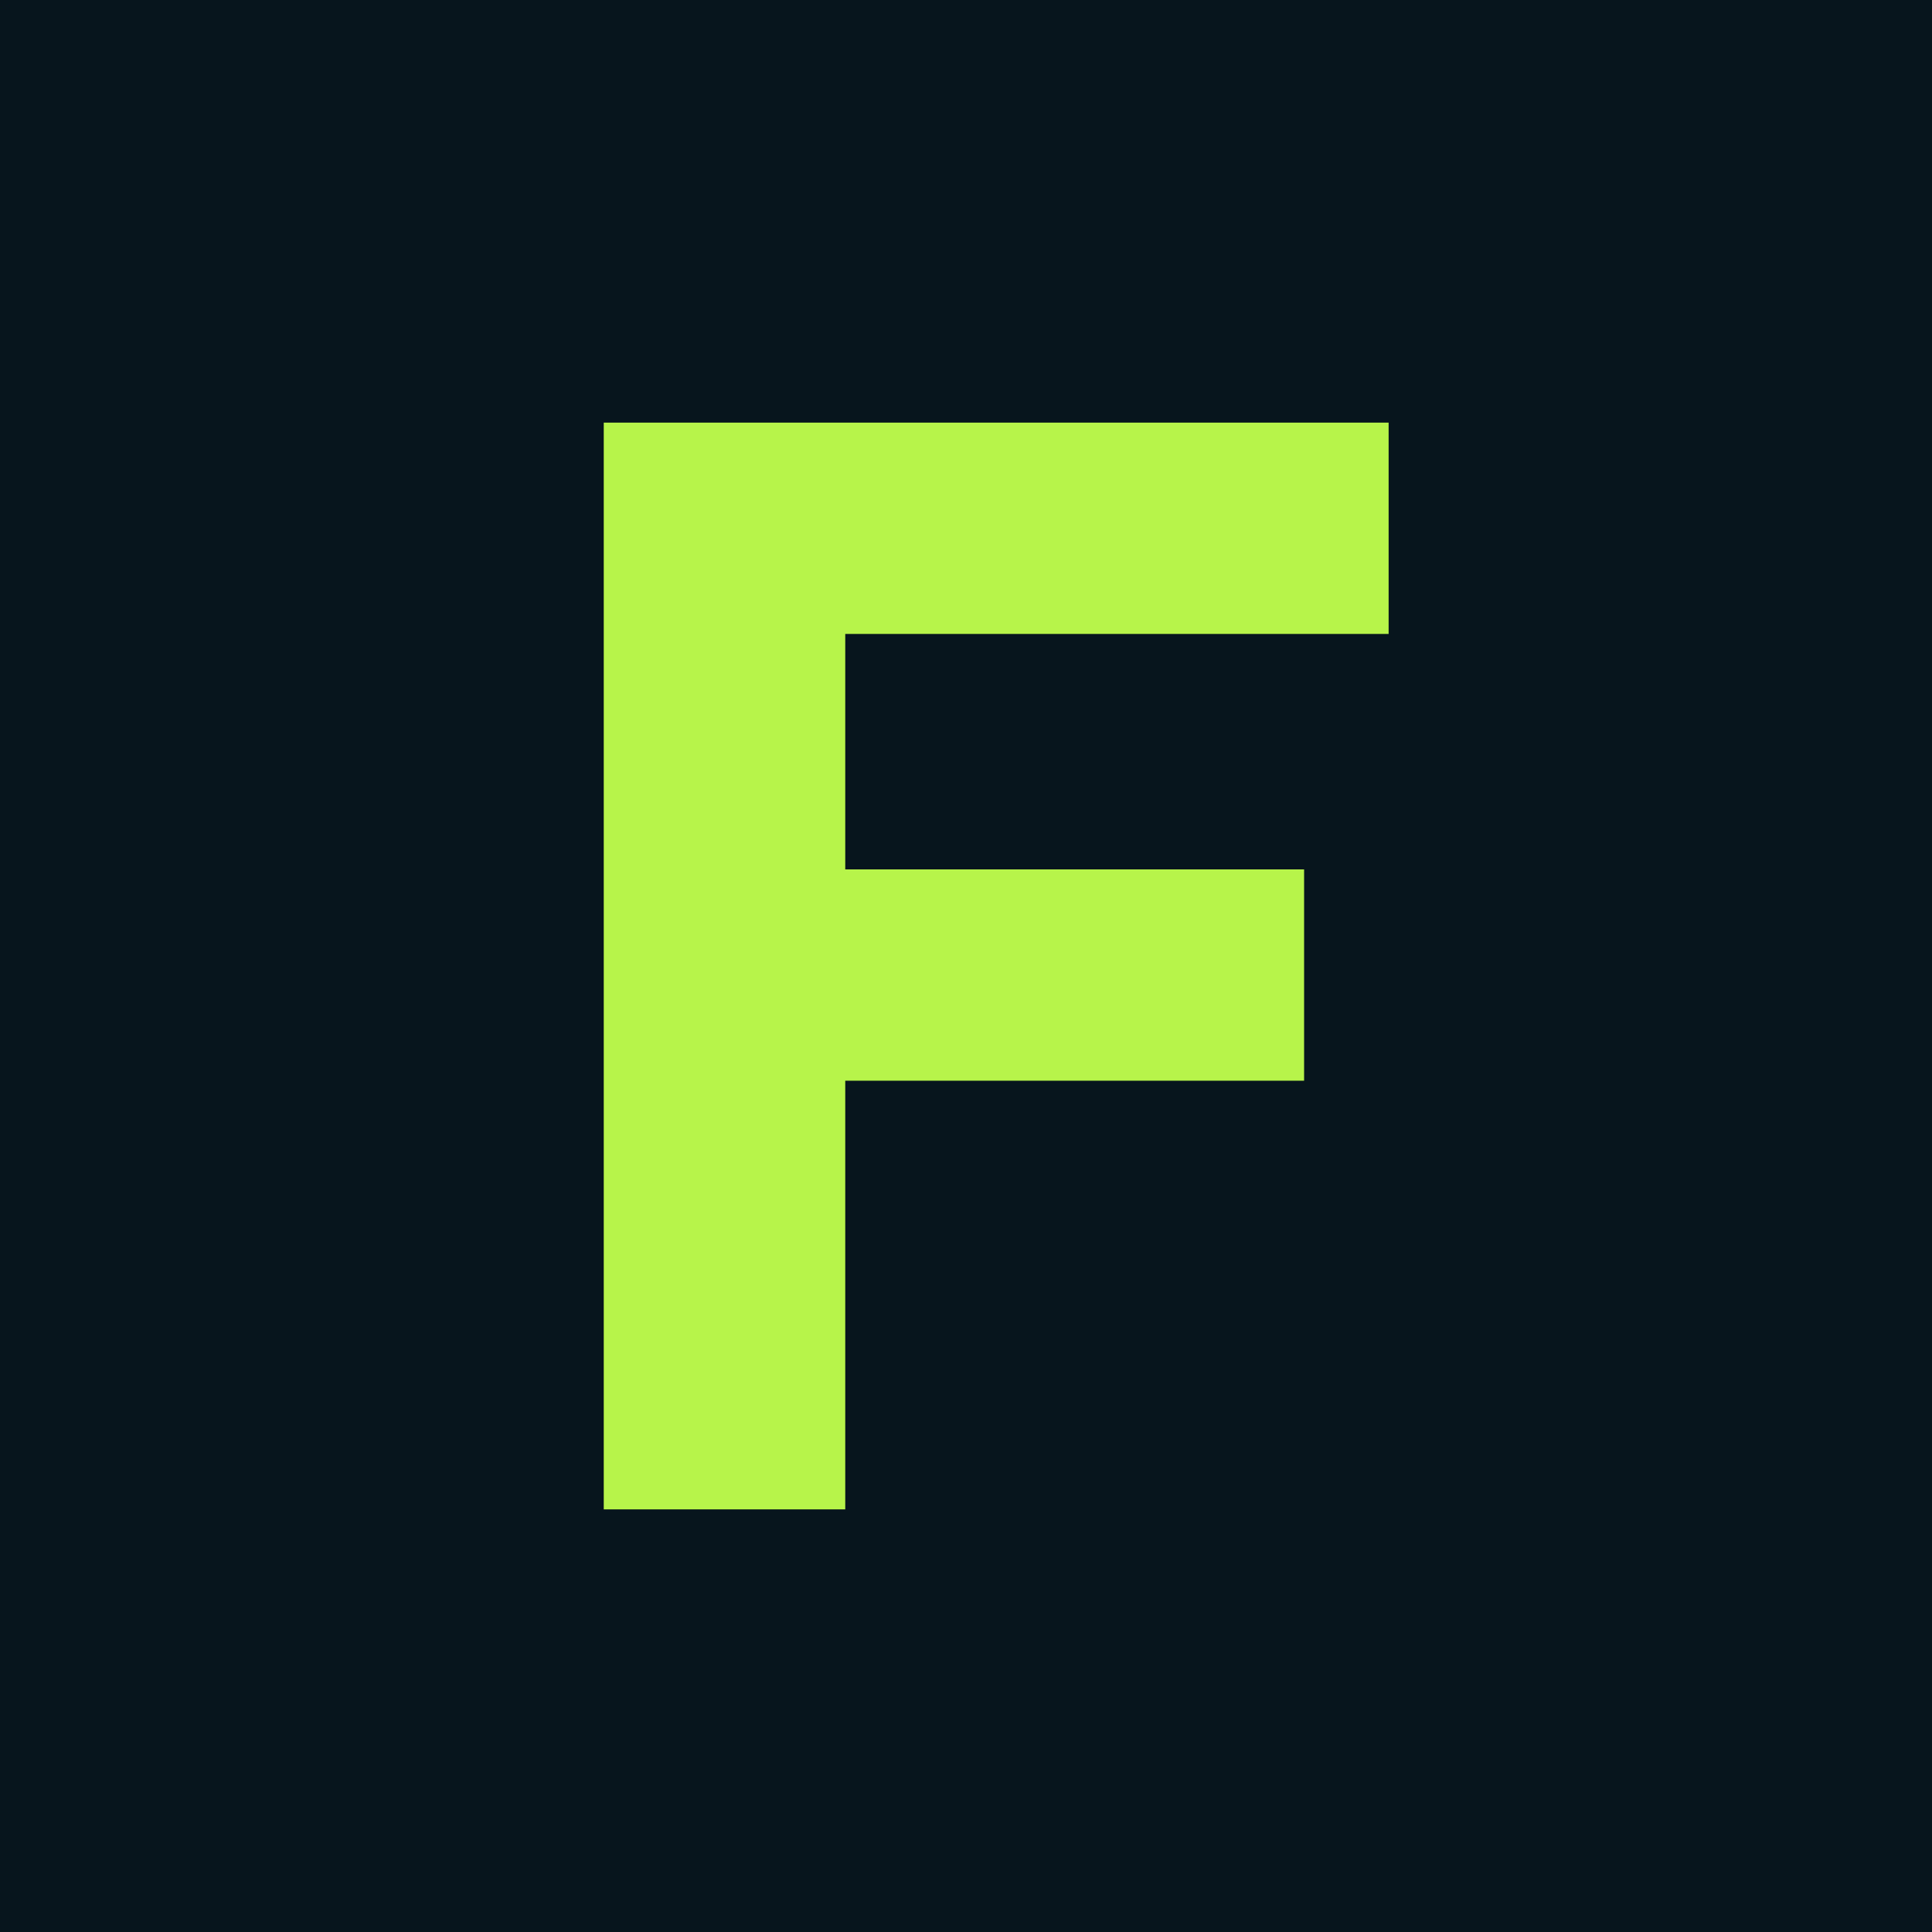
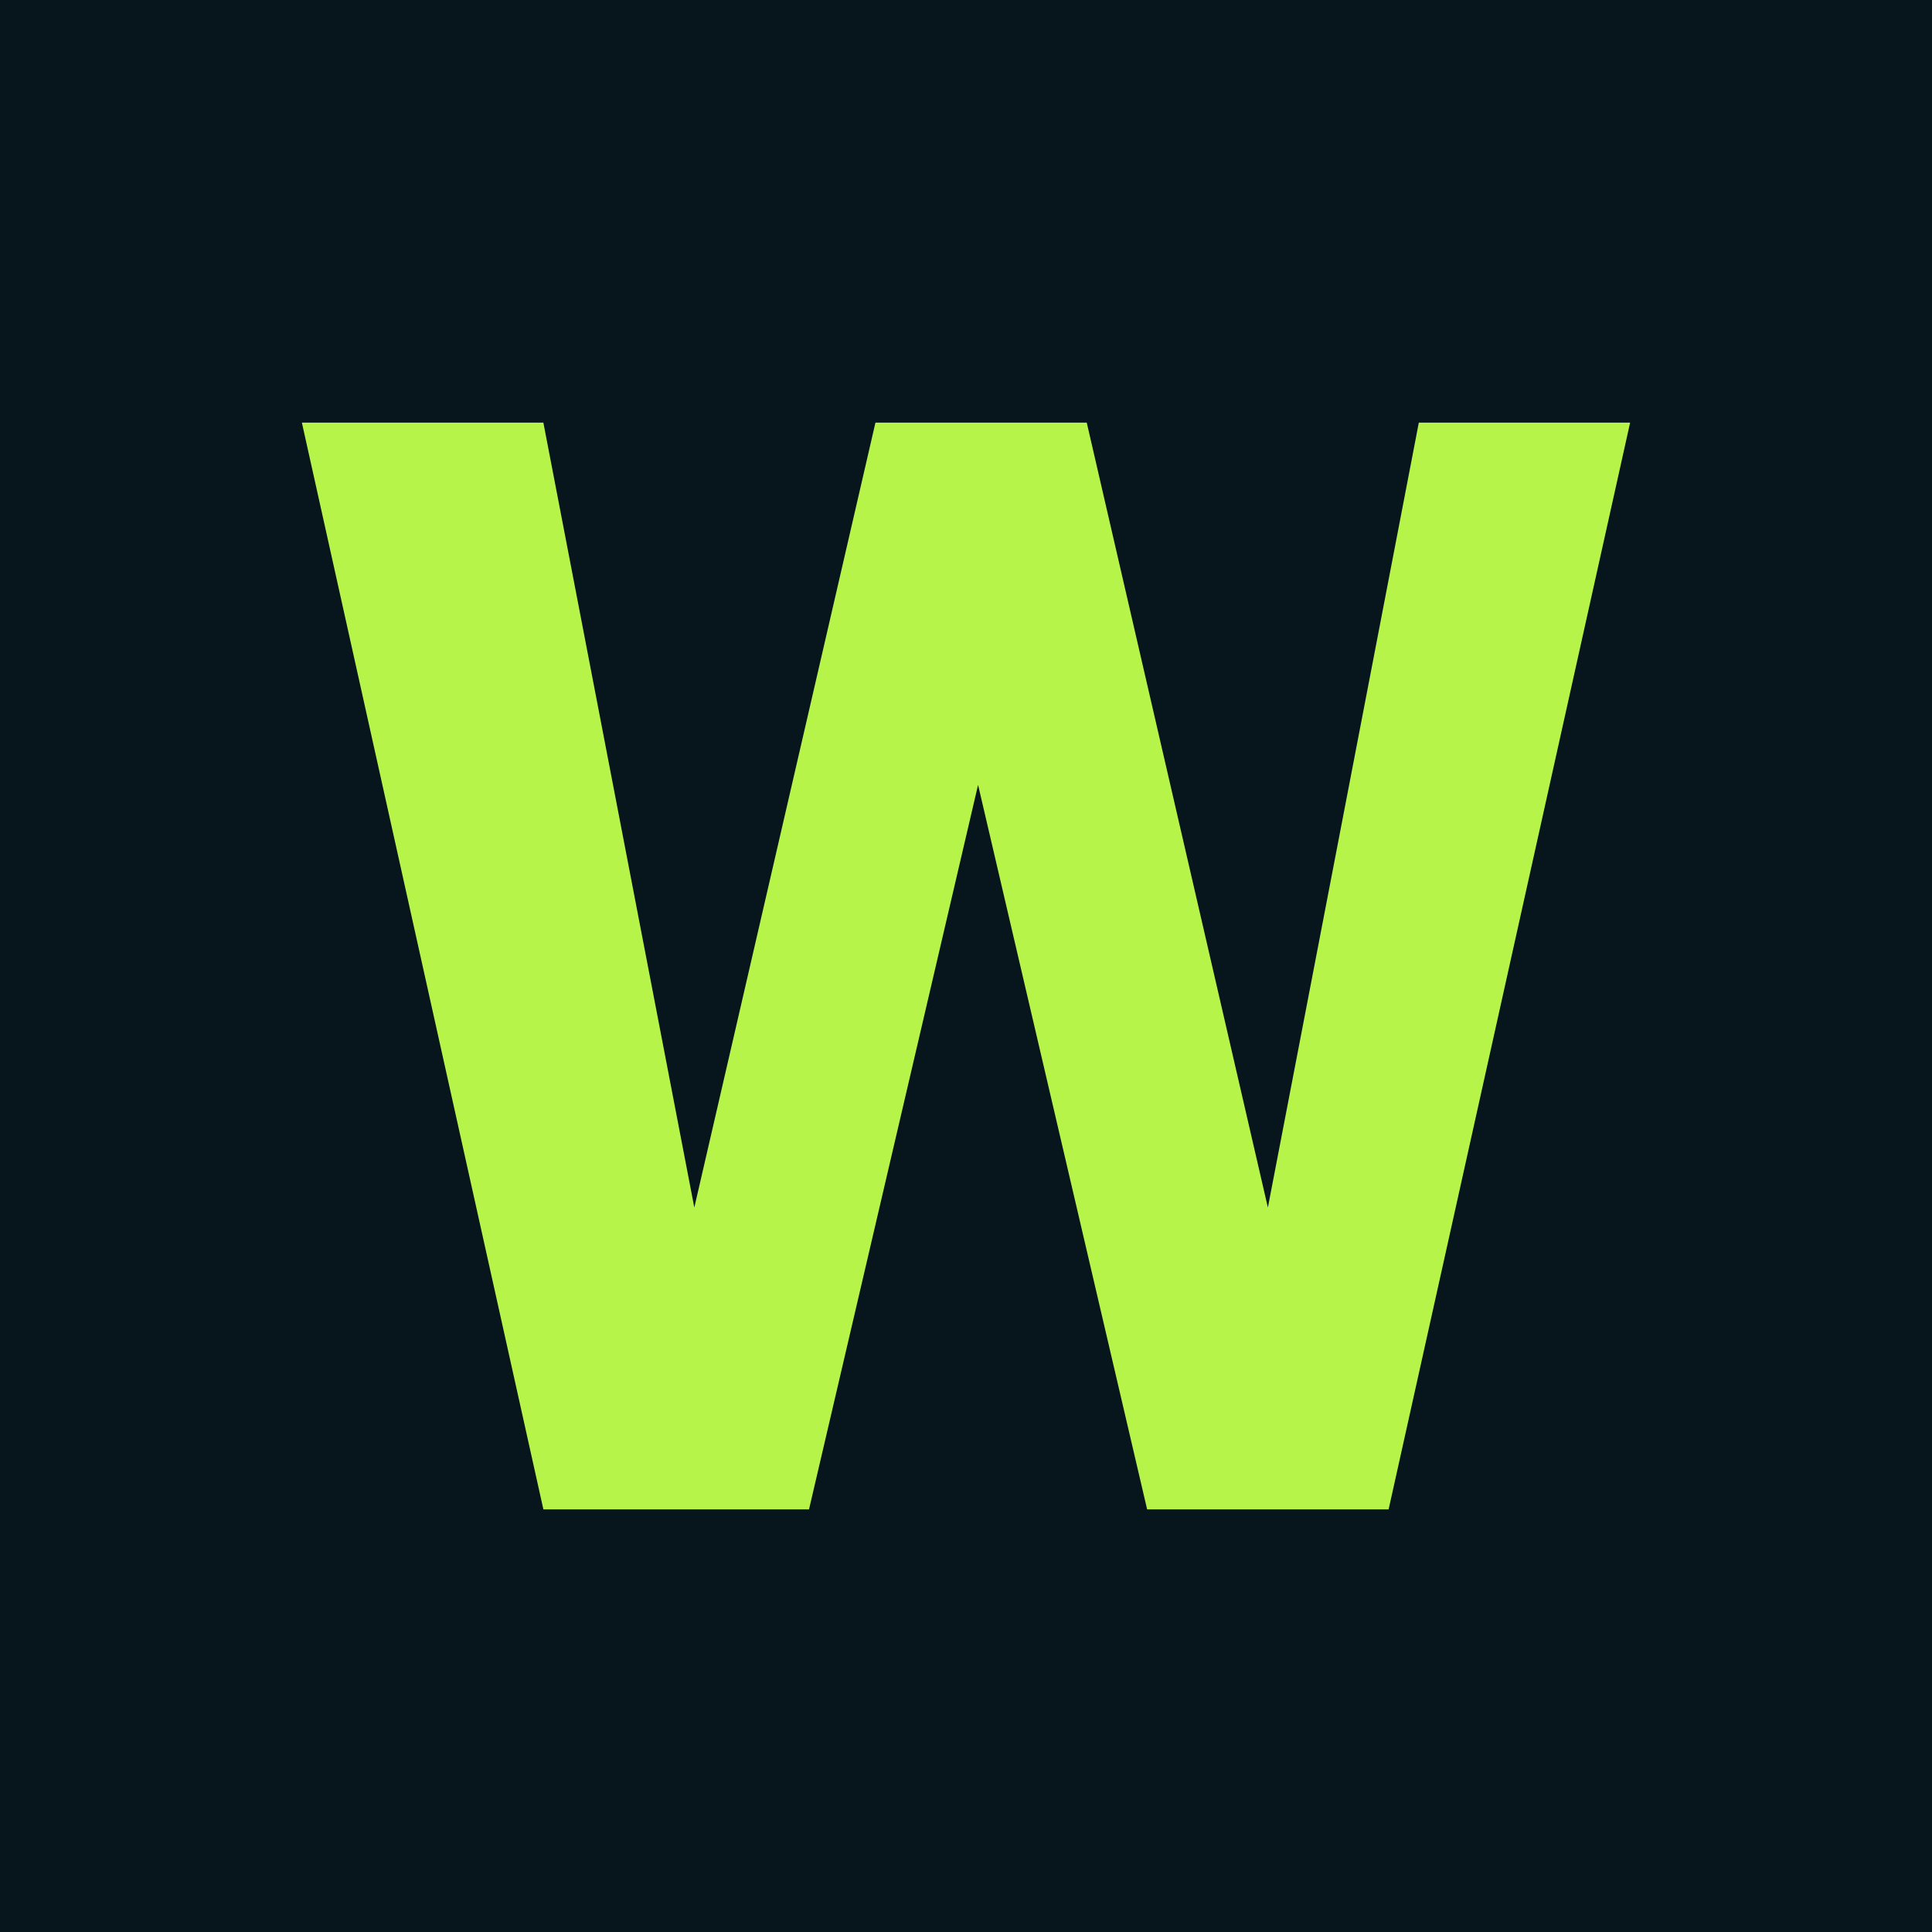
<svg xmlns="http://www.w3.org/2000/svg" width="32" height="32" viewBox="0 0 32 32" fill="none">
  <rect width="32" height="32" fill="#07151D" />
-   <path d="M10 7H23V10.5H14V14.4H21.6V17.9H14V25H10V7Z" fill="#B7F44A" />
+   <path d="M5 7H9L11.5 20L14.5 7H18L21 20L23.5 7H27L23 25H19L16.2 13L13.4 25H9L5 7Z" fill="#B7F44A" />
</svg>
